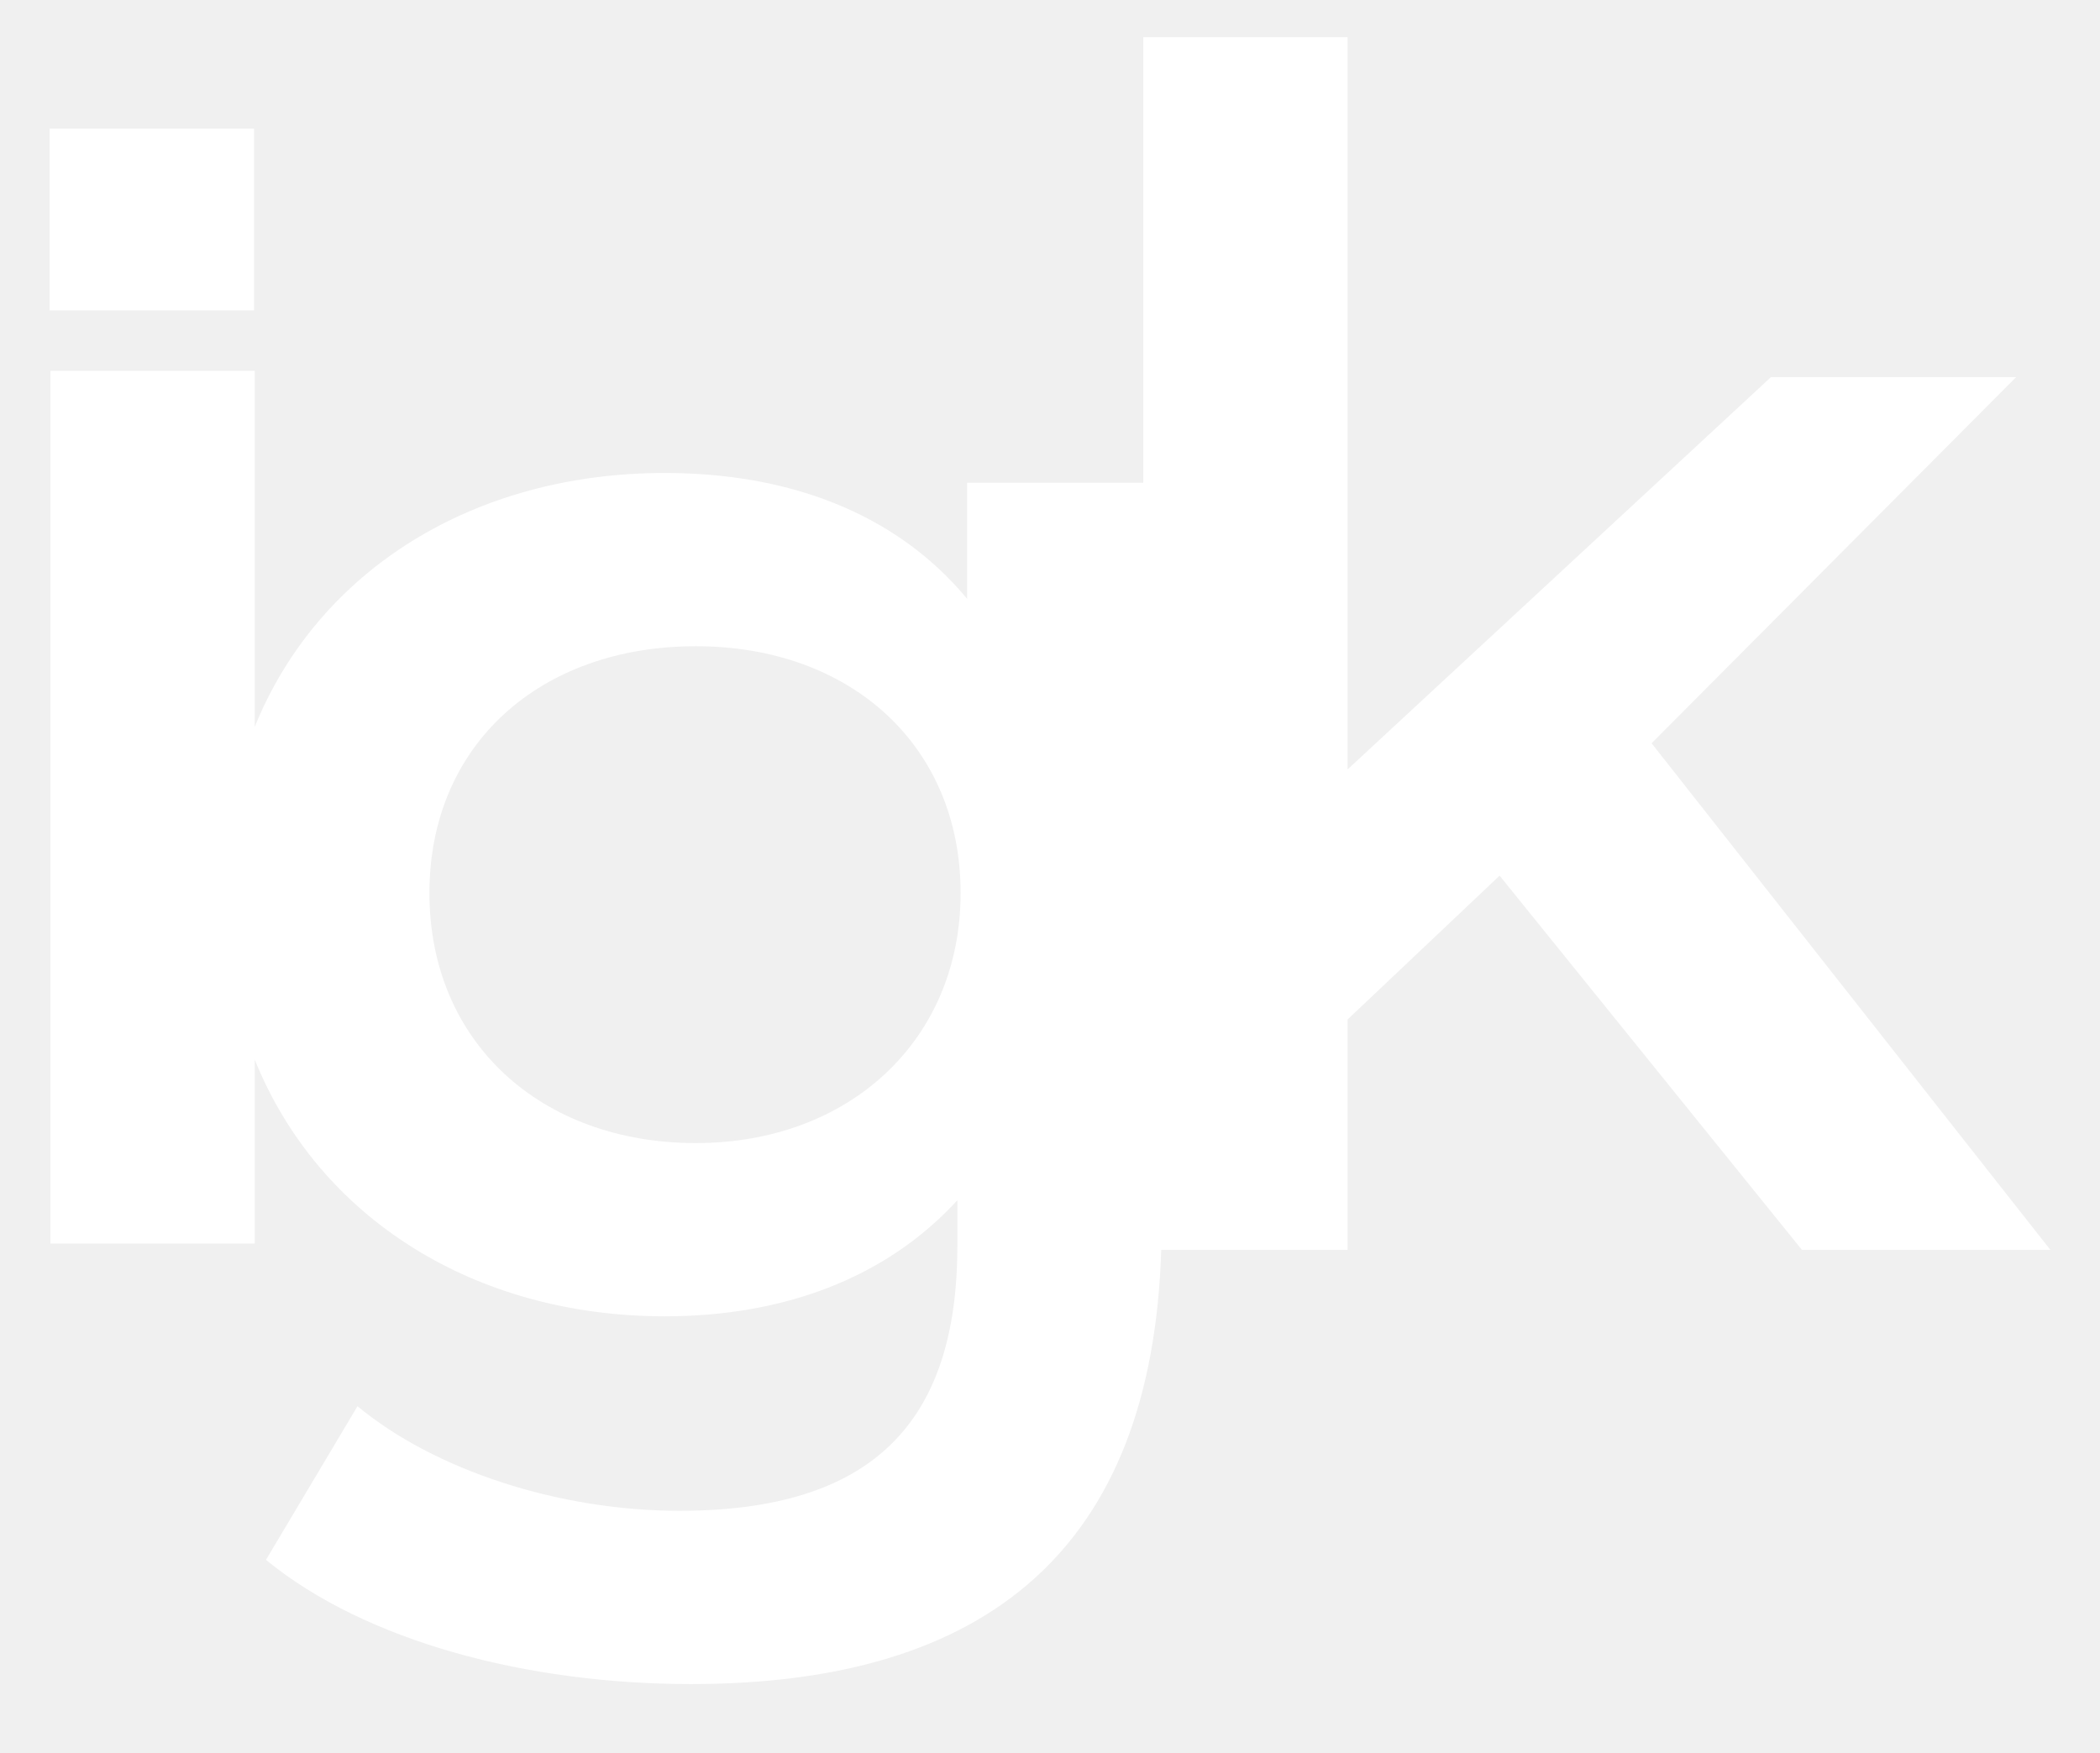
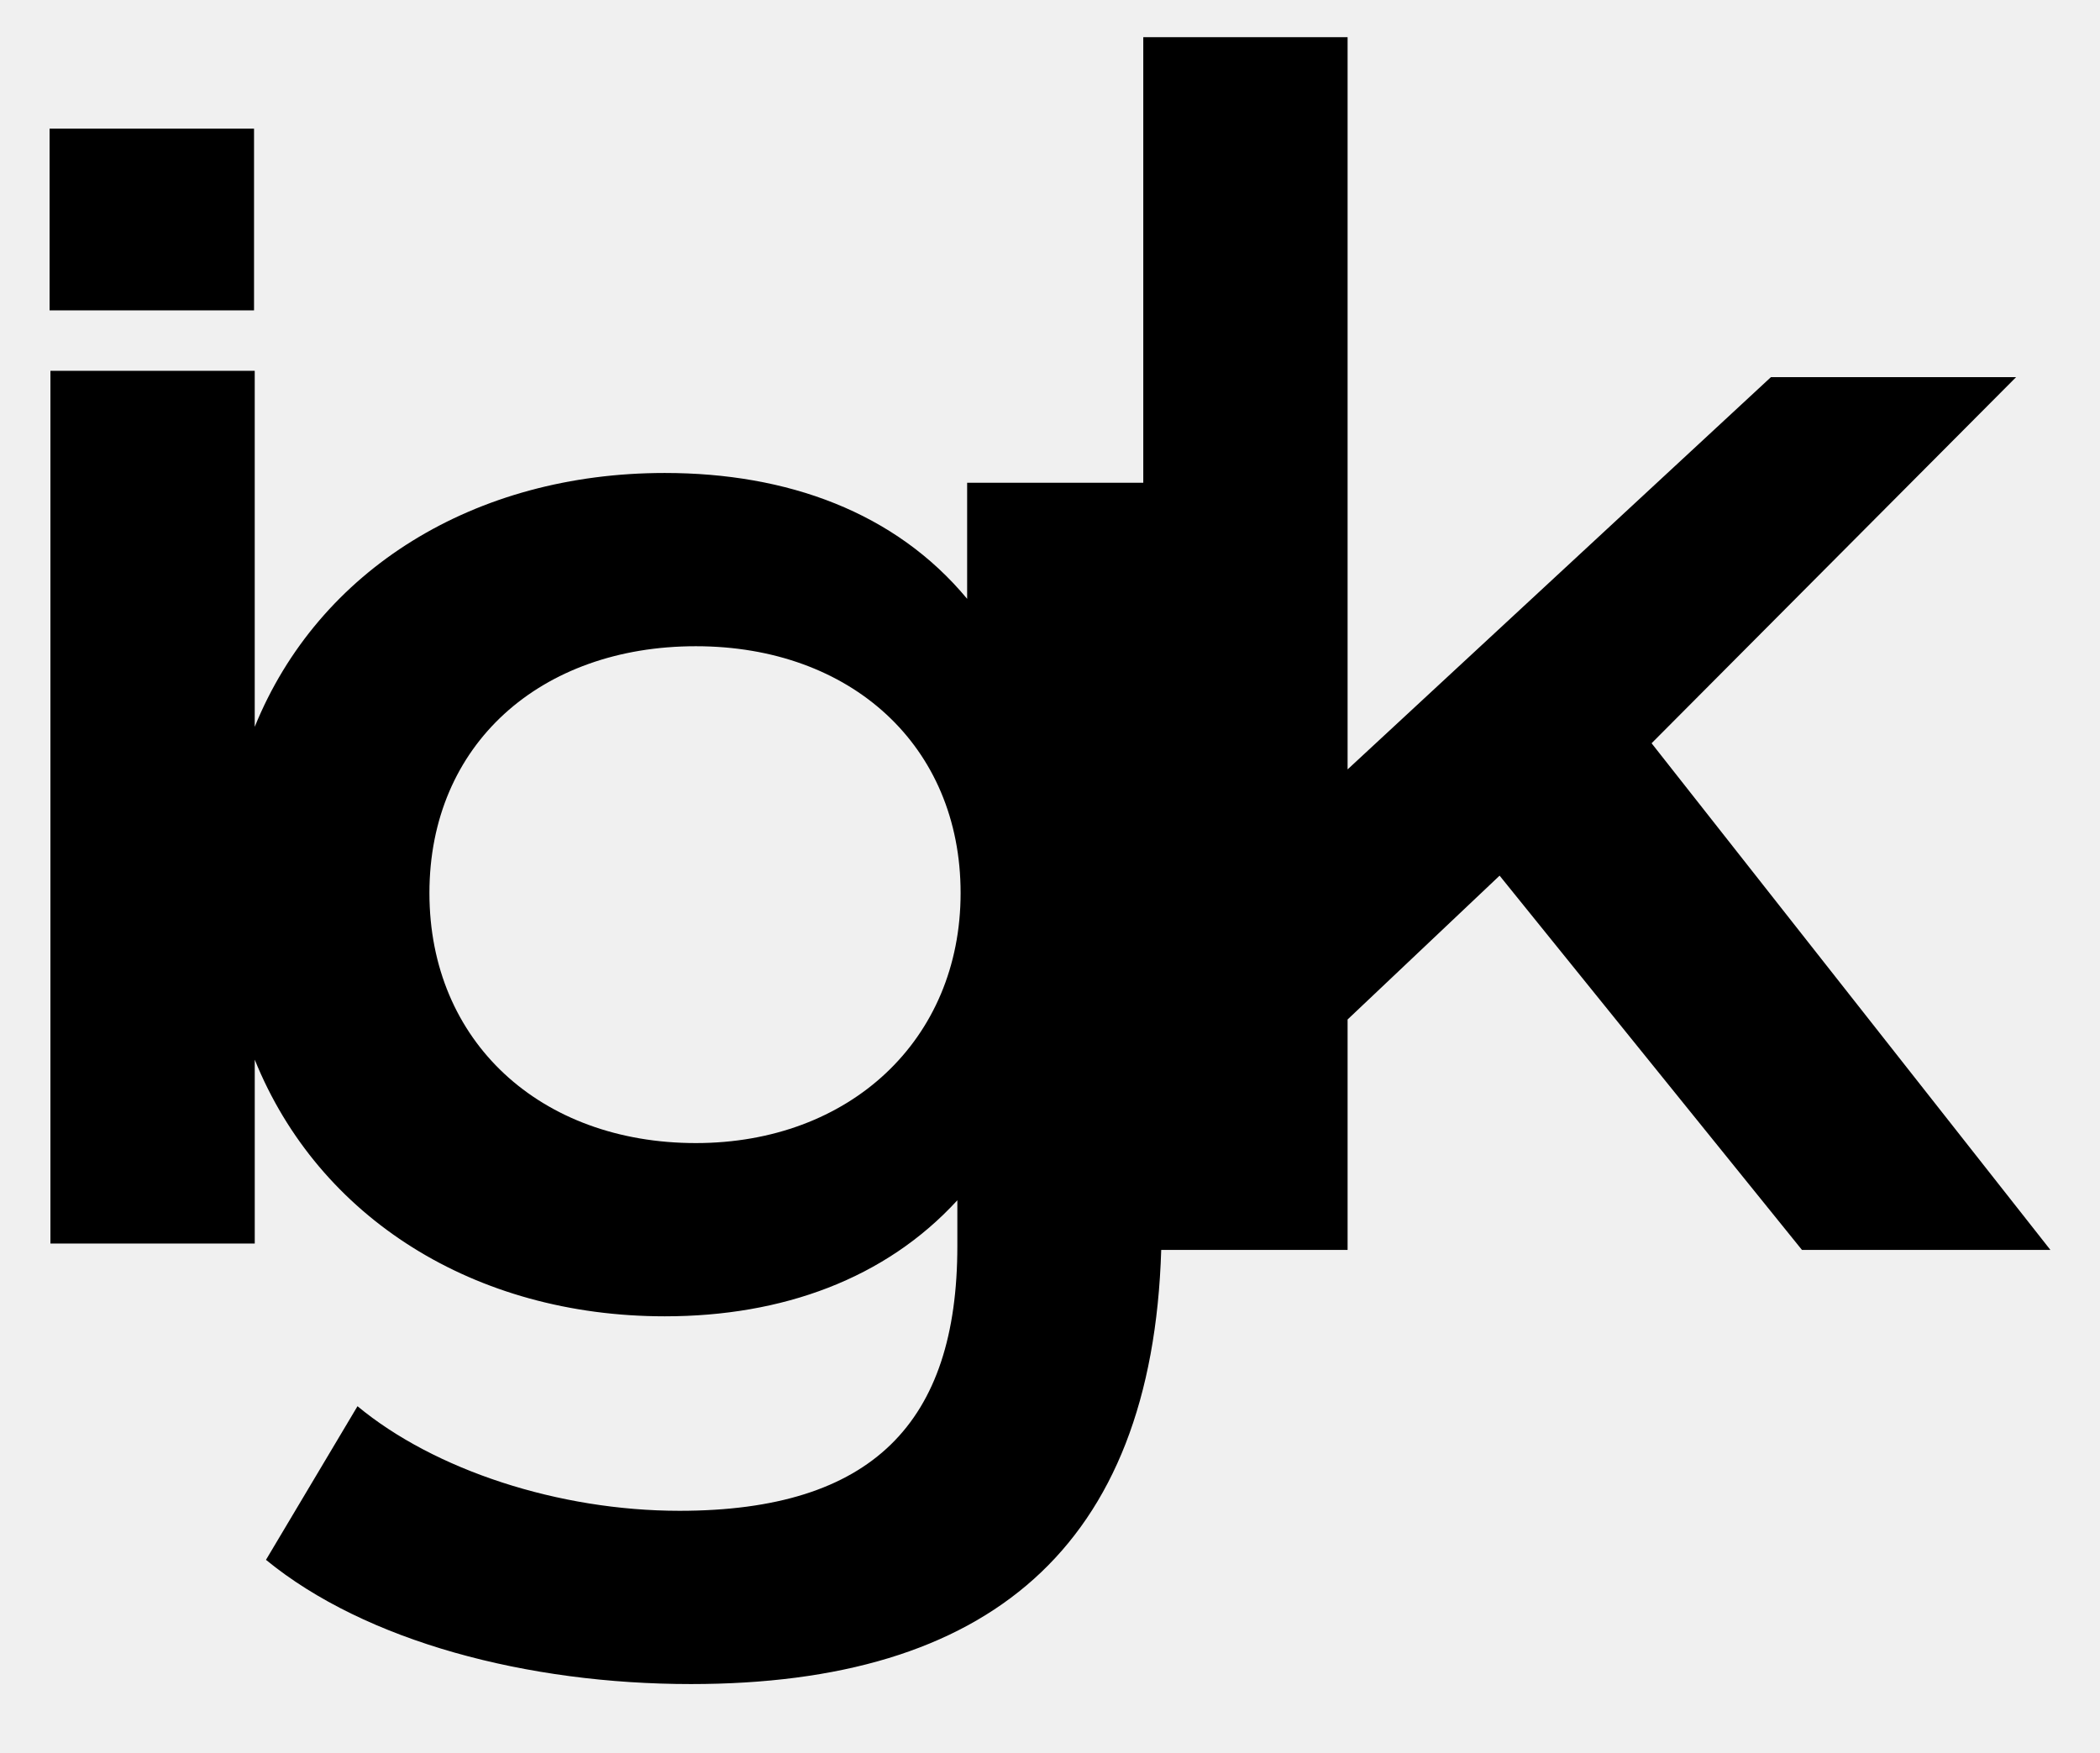
<svg xmlns="http://www.w3.org/2000/svg" id="Layer_1" data-name="Layer 1" viewBox="0 0 1270 1060">
  <defs>
    <style>
      .cls-1 {
-         fill: #fff;
+         fill: #000;
        stroke-width: 0px;
      }
    </style>
  </defs>
  <rect class="cls-1" x="29.99" y="77.81" width="123.64" height="109.9" />
  <path class="cls-1" d="M998.82,449.51l220.43-221.41h-148.27l-256.01,237.23V22.5h-123.56v269.48h-106.52v70.18c-43.49-52.39-108.73-76.11-182.87-76.11-114.96,0-209.29,58.29-247.97,153.53v-215.33H30.5v527.83h123.56v-111.22c38.67,95.79,133.01,155.23,247.97,155.23,71.17,0,133.45-22.73,176.94-70.18v27.68c0,106.75-51.4,160.13-168.04,160.13-73.15,0-148.27-24.71-194.73-63.26l-55.35,92.92c60.3,49.42,158.15,75.12,257,75.12,179.55,0,278.87-82.1,284.41-262.56h112.71v-139.37l91.93-86.99,182.86,226.36h150.25l-241.19-306.43ZM420.81,691.32c-93.9,0-161.11-61.28-161.11-151.23s67.21-149.26,161.11-149.26,160.13,60.3,160.13,149.26-67.21,151.23-160.13,151.23Z" />
</svg>
